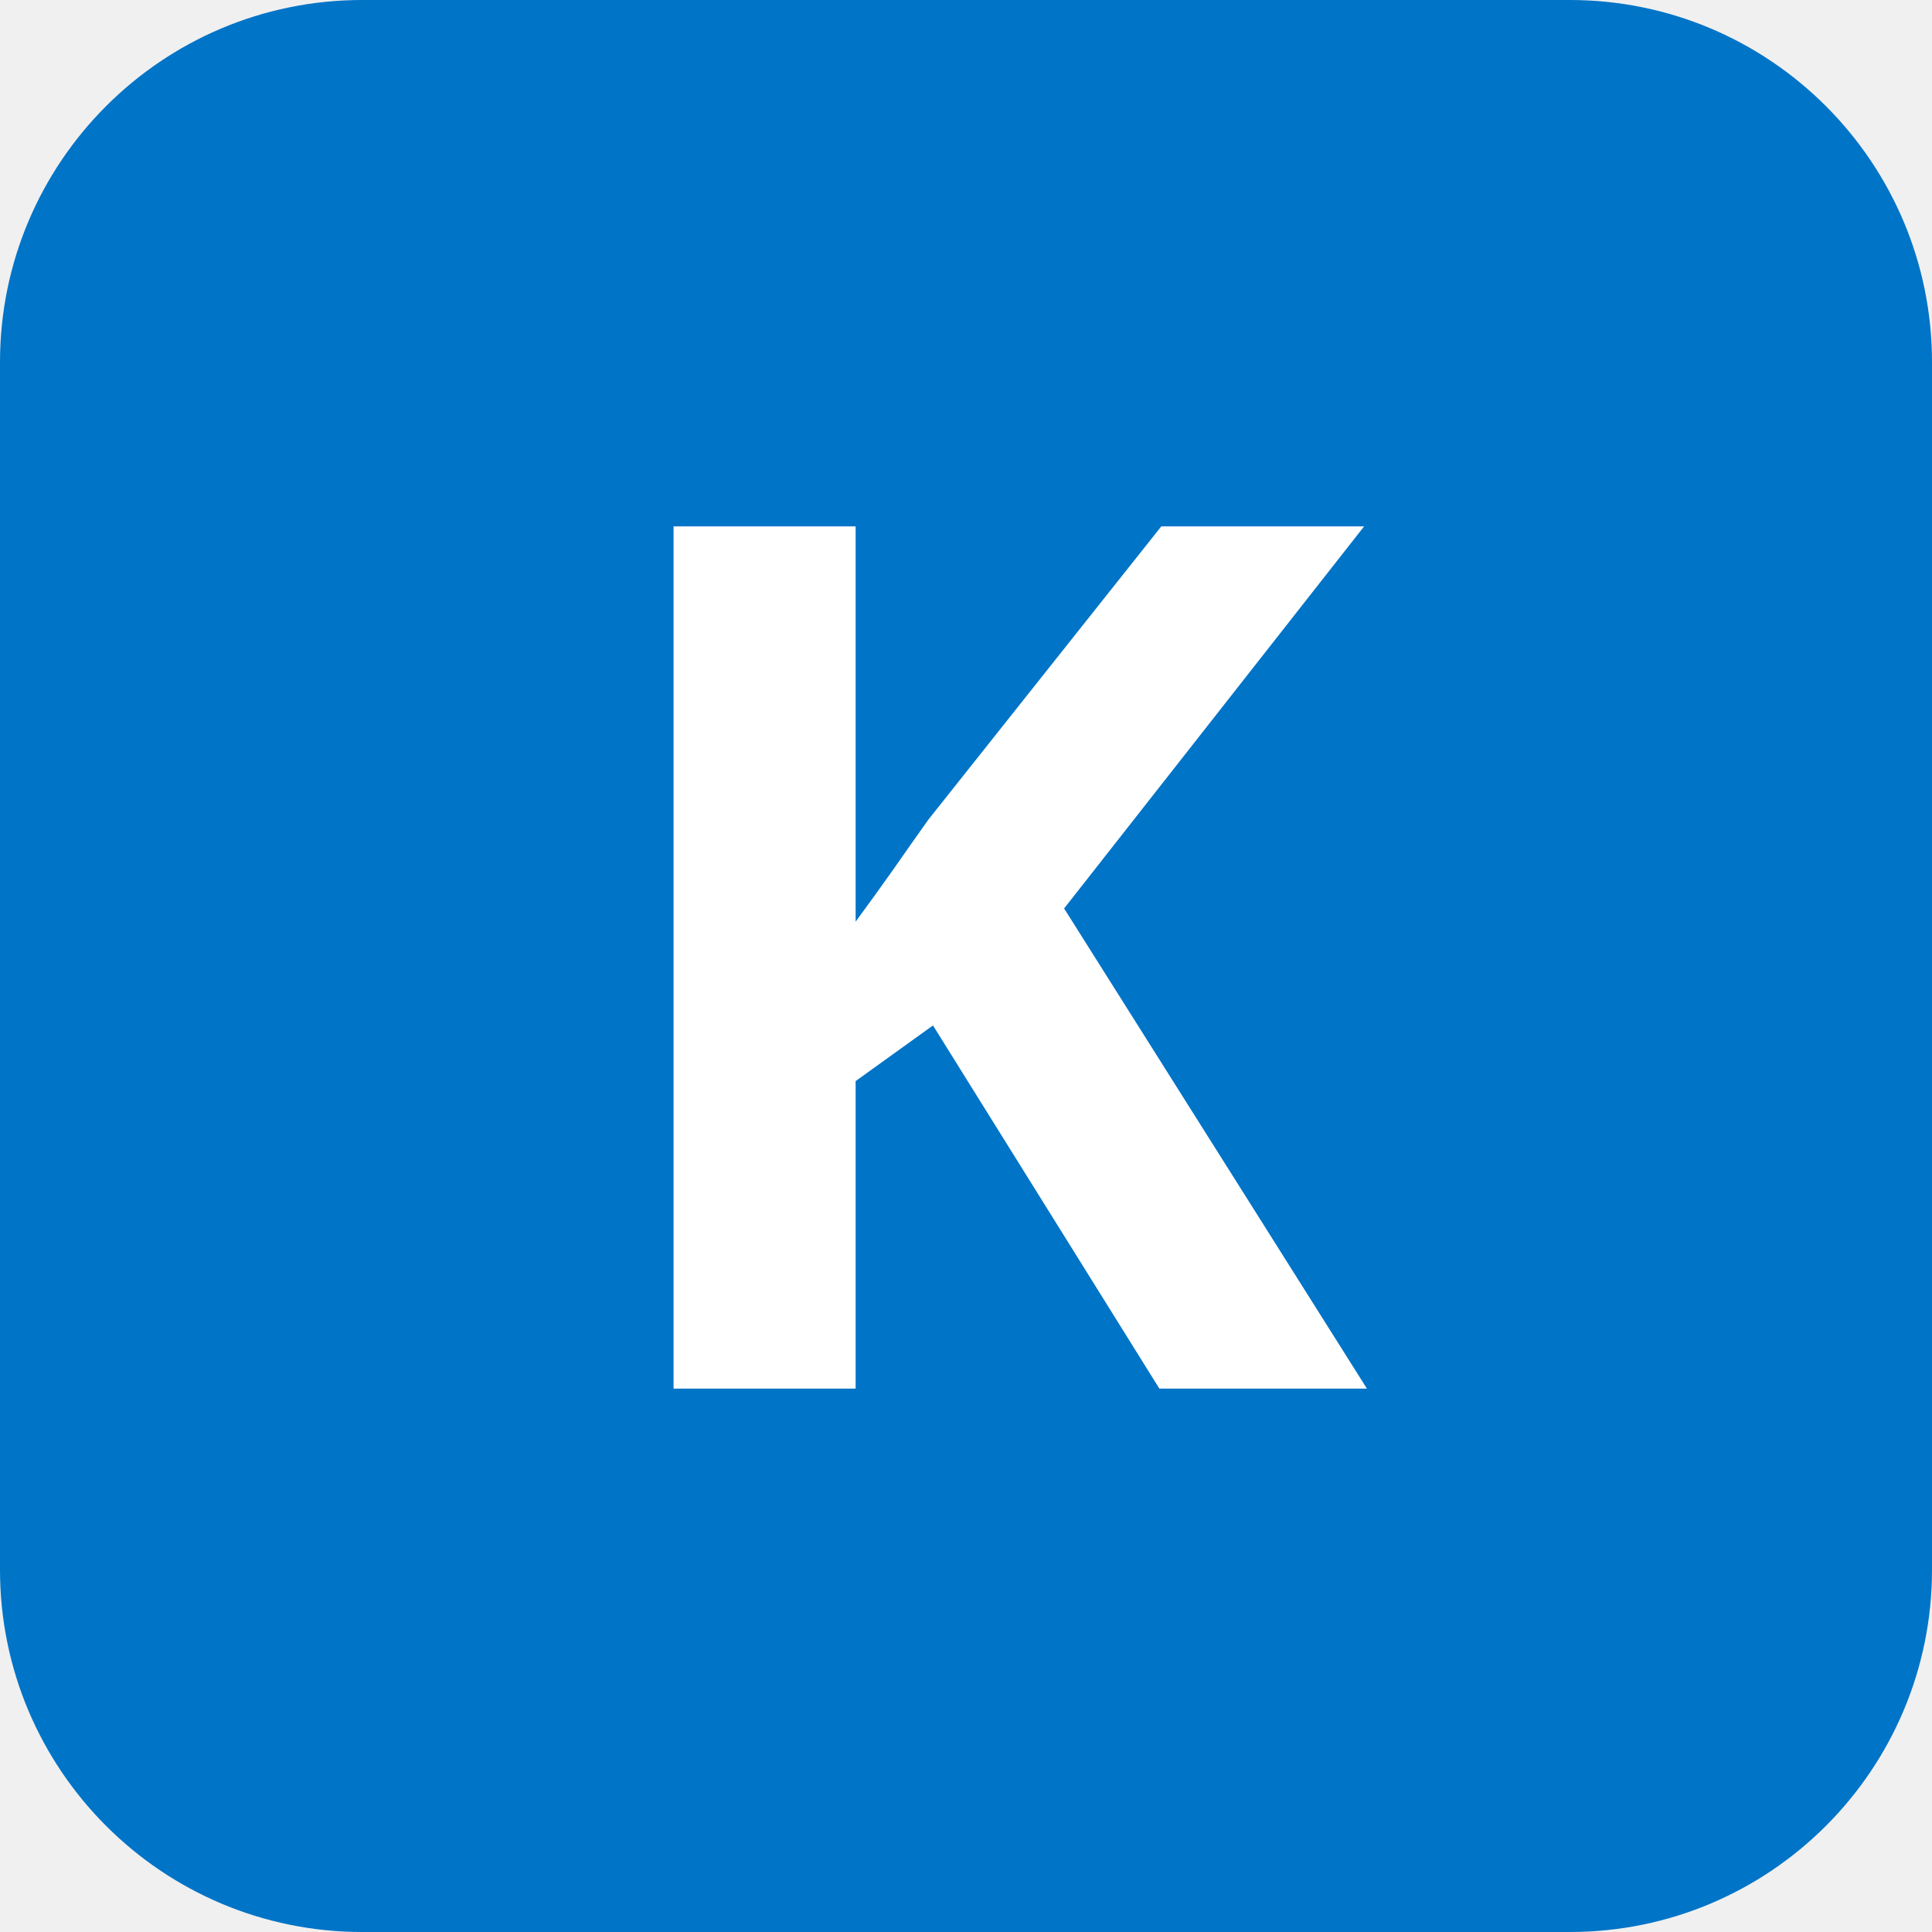
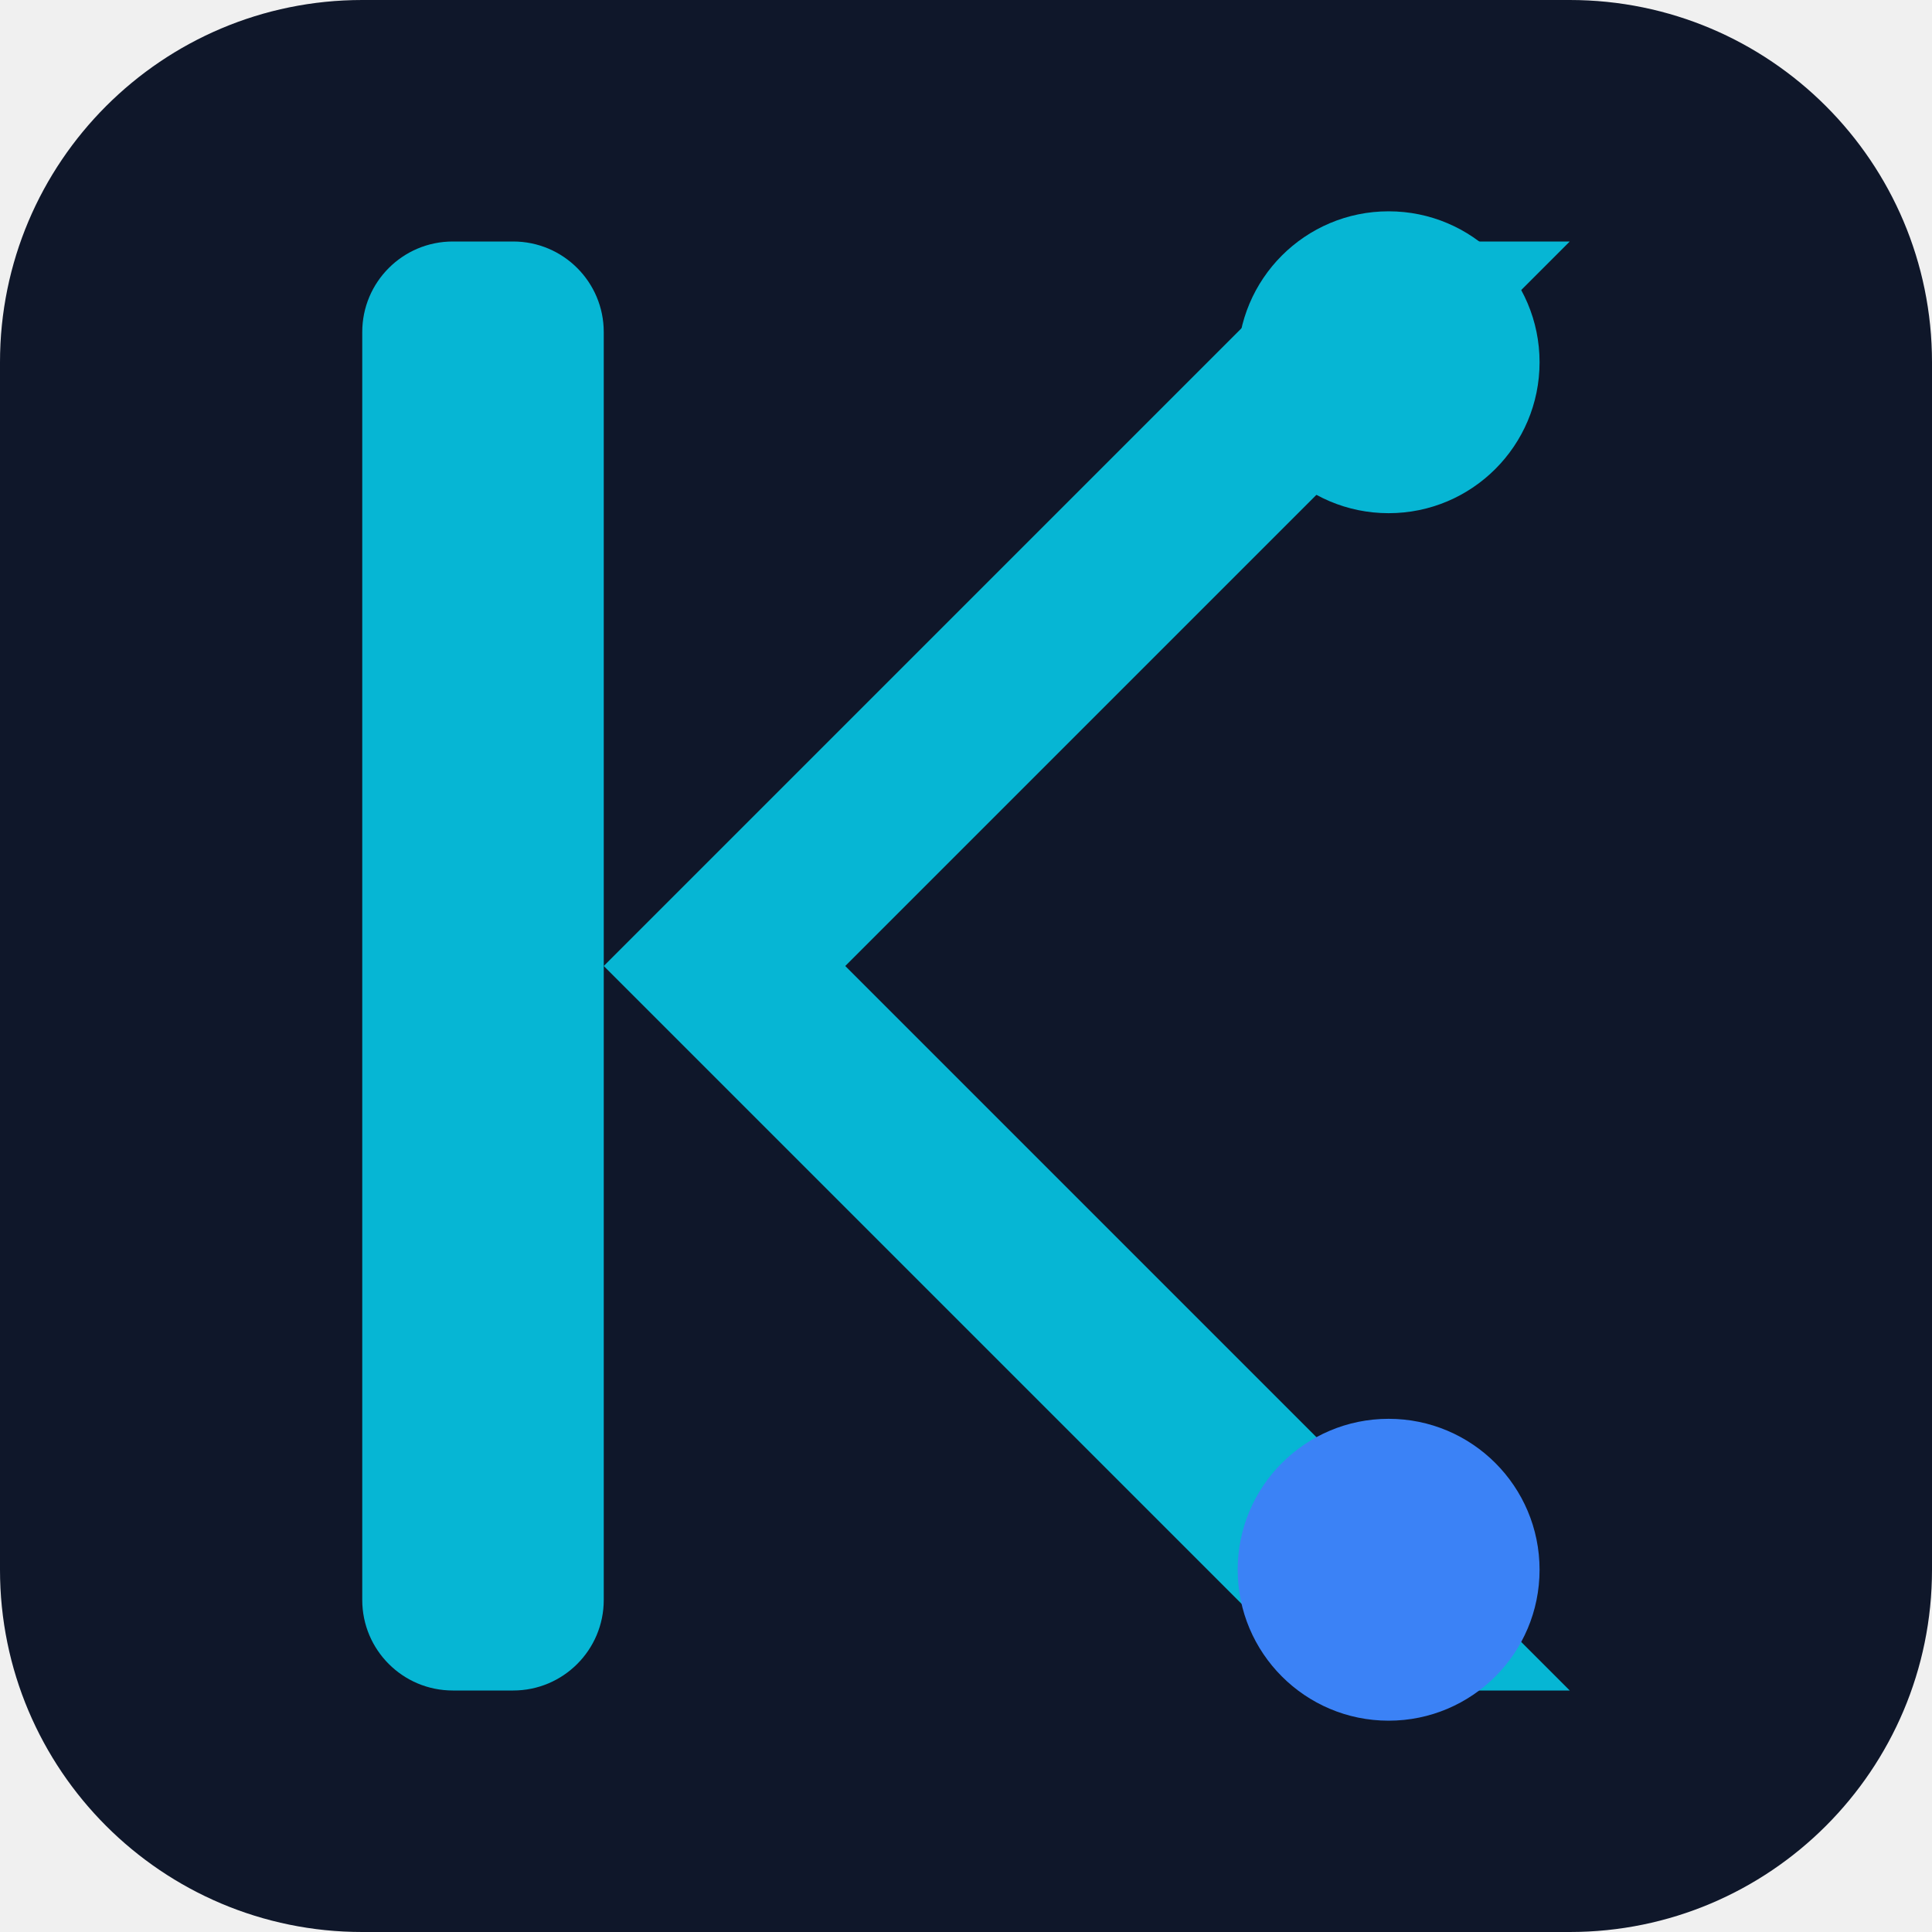
<svg xmlns="http://www.w3.org/2000/svg" viewBox="0 0 32 32">
-   <rect width="32" height="32" rx="6" fill="#0074c7" />
-   <text x="16" y="23" font-family="system-ui, sans-serif" font-size="20" font-weight="bold" fill="white" text-anchor="middle">K</text>
+   <defs>
+     <linearGradient id="kelta-grad" x1="0%" y1="0%" x2="100%" y2="100%" gradientTransform="rotate(135)">
+       <stop offset="0%" stop-color="#06B6D4" />
+       <stop offset="100%" stop-color="#3B82F6" />
+     </linearGradient>
+   </defs>
+   <rect width="32" height="32" rx="6" fill="#0F172A" />
+   <rect x="6" y="4" width="4" height="24" rx="1.5" fill="url(#kelta-grad)" />
+   <polygon points="10,16 22,4 26,4 14,16" fill="url(#kelta-grad)" />
+   <polygon points="10,16 22,28 26,28 14,16" fill="url(#kelta-grad)" />
+   <circle cx="23" cy="6" r="2.5" fill="#06B6D4" />
+   <circle cx="23" cy="26" r="2.5" fill="#3B82F6" />
</svg>
